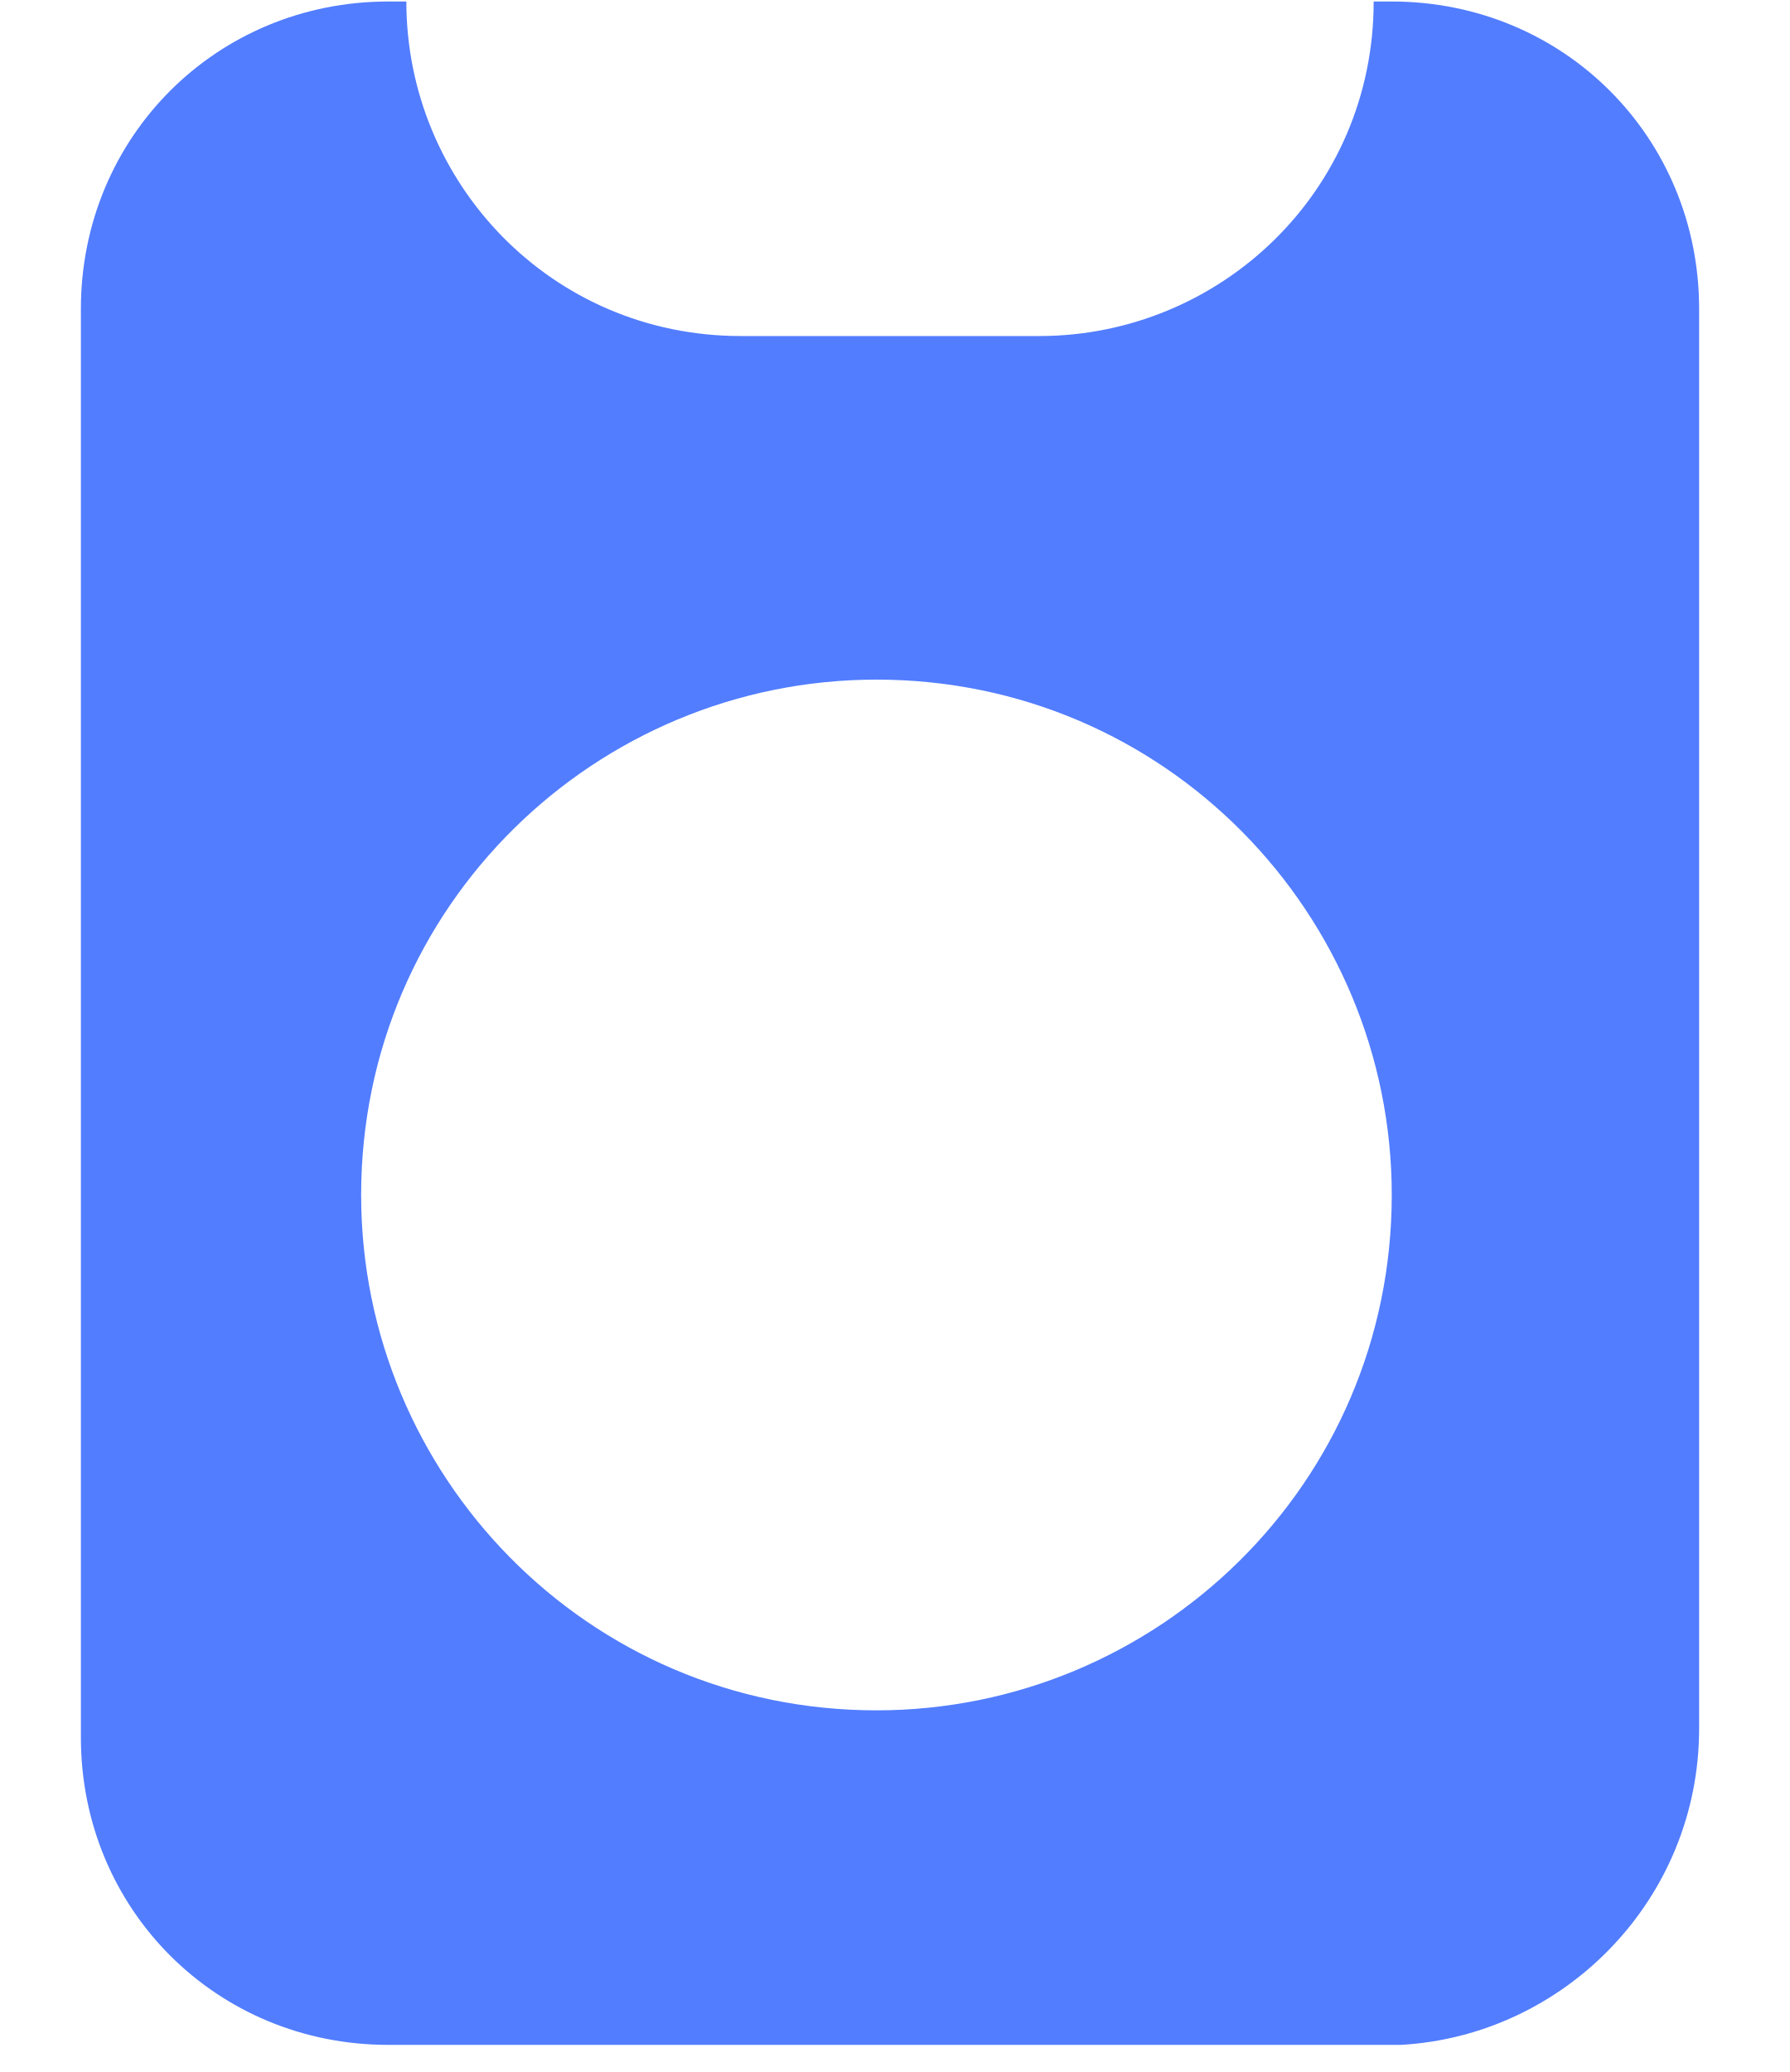
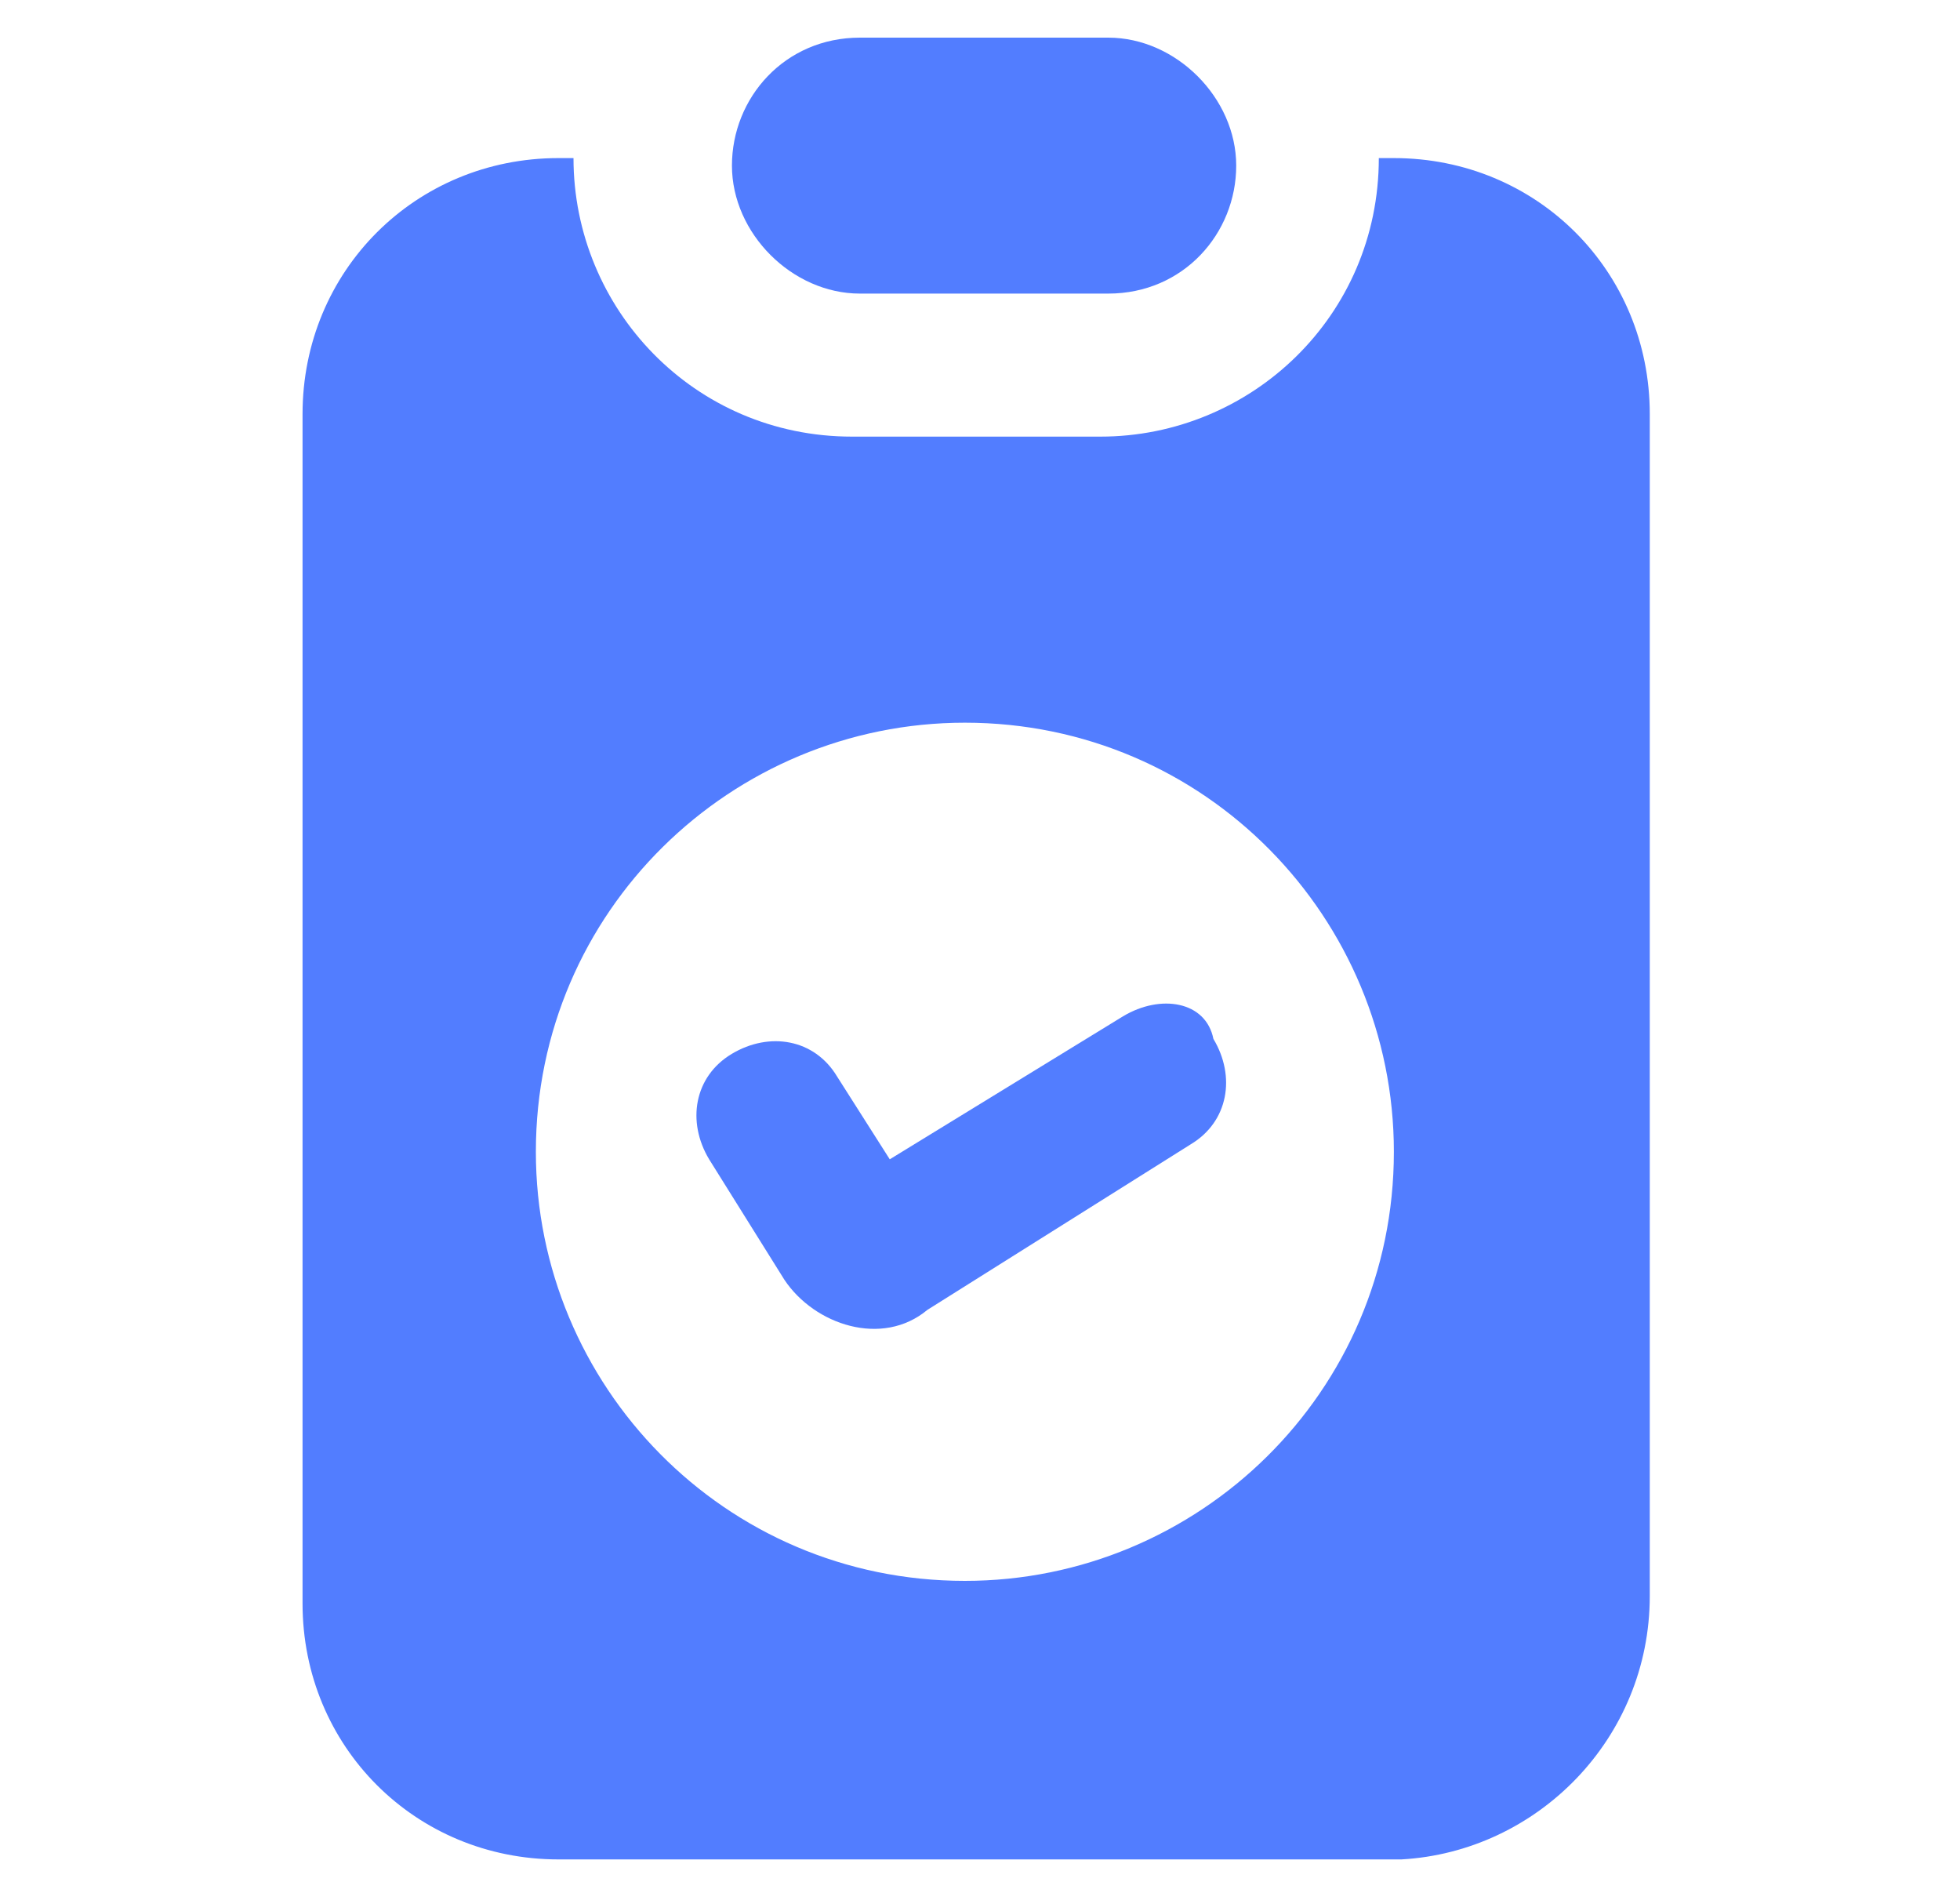
- <svg xmlns="http://www.w3.org/2000/svg" width="19" height="22" viewBox="0 0 19 22" fill="none">
-   <path d="M18.043 18.352V3.28C18.043 1.456 16.603 0.016 14.779 0.016H14.587C14.587 2.032 12.955 3.568 11.035 3.568H7.867C5.851 3.568 4.315 1.936 4.315 0.016H4.123C2.299 0.016 0.859 1.456 0.859 3.28V18.448C0.859 20.272 2.299 21.712 4.123 21.712H14.875C16.603 21.616 18.043 20.176 18.043 18.352ZM9.307 18.16C6.235 18.16 3.835 15.664 3.835 12.688C3.835 9.616 6.331 7.216 9.307 7.216C12.379 7.216 14.779 9.712 14.779 12.688C14.779 15.76 12.283 18.16 9.307 18.16Z" fill="#527DFF" />
+ <svg xmlns="http://www.w3.org/2000/svg" width="25" height="24" viewBox="0 0 25 24" fill="none">
+   <path d="M21.043 20.352V5.28C21.043 3.456 19.603 2.016 17.779 2.016H17.587C17.587 4.032 15.955 5.568 14.035 5.568H10.867C8.851 5.568 7.315 3.936 7.315 2.016H7.123C5.299 2.016 3.859 3.456 3.859 5.28V20.448C3.859 22.272 5.299 23.712 7.123 23.712H17.875C19.603 23.616 21.043 22.176 21.043 20.352ZM12.307 20.16C9.235 20.16 6.835 17.664 6.835 14.688C6.835 11.616 9.331 9.216 12.307 9.216C15.379 9.216 17.779 11.712 17.779 14.688C17.779 17.76 15.283 20.16 12.307 20.16Z" fill="#527DFF" />
+   <path d="M14.136 3.744C15.096 3.744 15.768 2.976 15.768 2.112C15.768 1.248 15 0.48 14.136 0.48H10.968C10.008 0.48 9.336 1.248 9.336 2.112C9.336 2.976 10.104 3.744 10.968 3.744H14.136Z" fill="#527DFF" />
+   <path d="M14.325 12.96L11.349 14.784L10.677 13.728C10.389 13.248 9.813 13.152 9.333 13.44C8.853 13.728 8.757 14.304 9.045 14.784L10.005 16.32C10.389 16.896 11.253 17.184 11.829 16.704L15.189 14.592C15.669 14.304 15.765 13.728 15.477 13.248C15.381 12.768 14.805 12.672 14.325 12.96Z" fill="#527DFF" />
</svg>
